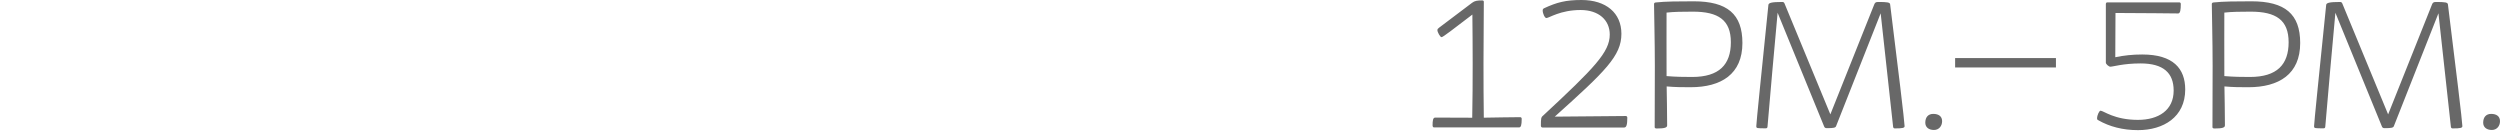
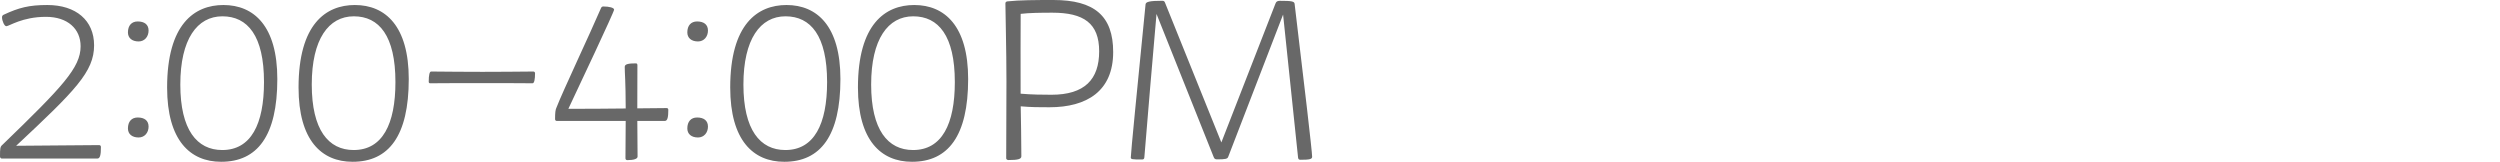
- <svg xmlns="http://www.w3.org/2000/svg" width="356.003" height="18.531" viewBox="25 216.709 356.003 18.531" fill="none">
-   <path d="M335.349 217.048C335.465 217.048 335.547 217.141 335.547 217.27C335.547 218.087 335.477 218.625 335.174 218.625C333.775 218.625 330.83 218.562 326.248 218.557C326.231 220.826 326.221 222.859 326.219 224.858C327.441 224.601 328.705 224.468 330.06 224.468C334.461 224.468 336.178 226.466 336.178 229.457C336.177 233.383 333.072 235.24 329.452 235.24C327.304 235.24 325.412 234.749 323.812 233.838L323.801 233.826C323.673 233.779 323.626 233.698 323.626 233.581C323.626 233.102 323.941 232.471 324.116 232.471C324.537 232.471 326.066 233.779 329.44 233.779C332.383 233.779 334.531 232.401 334.531 229.608C334.531 227.085 333.06 225.741 329.826 225.741C327.339 225.741 325.915 226.208 325.506 226.208C325.319 226.208 324.875 225.858 324.875 225.624V217.293C324.875 217.176 324.946 217.048 325.051 217.048H335.349ZM300.298 232.927C301.069 232.927 301.56 233.278 301.56 233.967C301.559 234.656 301.103 235.217 300.402 235.217C299.643 235.217 299.164 234.819 299.164 234.177C299.164 233.382 299.597 232.927 300.298 232.927ZM379.741 232.927C380.512 232.927 381.003 233.277 381.003 233.967C381.003 234.656 380.547 235.217 379.847 235.217C379.087 235.217 378.608 234.819 378.608 234.177C378.608 233.382 379.04 232.927 379.741 232.927ZM266.187 216.896C270.962 216.896 273.122 218.707 273.122 222.831C273.122 227.271 270.098 229.129 265.743 229.129C264.593 229.129 263.557 229.128 262.334 229.016C262.356 230.567 262.404 232.595 262.404 234.562C262.404 234.89 262.03 235.007 260.886 235.007C260.722 235.007 260.617 234.913 260.617 234.772L260.629 234.784C260.629 233.09 260.652 229.304 260.652 226.091C260.652 222.574 260.536 218.204 260.536 217.305C260.536 217.164 260.594 217.083 260.77 217.06C262.147 216.908 264.073 216.896 266.187 216.896ZM345.614 216.896C350.39 216.896 352.55 218.707 352.55 222.832C352.55 227.272 349.526 229.13 345.171 229.13C344.021 229.13 342.985 229.128 341.762 229.016C341.784 230.567 341.832 232.595 341.832 234.562C341.832 234.89 341.458 235.007 340.313 235.007C340.15 235.007 340.045 234.913 340.045 234.772L340.057 234.784C340.057 233.09 340.08 229.305 340.08 226.092C340.08 222.575 339.964 218.204 339.964 217.305C339.964 217.165 340.022 217.083 340.197 217.06C341.575 216.908 343.501 216.896 345.614 216.896ZM371.873 216.99C373.227 216.99 373.565 217.048 373.589 217.352C374.698 226.266 375.644 234.095 375.645 234.668C375.645 234.925 375.387 234.995 374.267 234.995C374.127 234.995 374.033 234.937 374.01 234.762C373.415 229.397 372.821 223.99 372.237 218.602L365.895 234.656C365.813 234.902 365.556 234.96 364.575 234.96C364.377 234.96 364.26 234.902 364.19 234.727L357.562 218.526C357.049 223.931 356.547 229.888 356.122 234.75C356.099 234.937 356.029 234.983 355.842 234.983C354.663 234.983 354.534 234.972 354.534 234.727L354.522 234.715C354.522 234.259 355.281 226.933 356.25 217.41C356.285 217.118 356.683 216.99 358.235 216.99C358.387 216.99 358.481 217.06 358.539 217.188L365.072 232.996L371.324 217.34C371.418 217.083 371.558 216.99 371.873 216.99ZM292.444 216.989C293.799 216.989 294.138 217.048 294.161 217.352C295.27 226.265 296.215 234.092 296.216 234.667C296.216 234.924 295.959 234.994 294.838 234.994C294.698 234.994 294.604 234.936 294.581 234.761C293.987 229.397 293.393 223.99 292.809 218.603L286.467 234.655C286.385 234.901 286.128 234.959 285.147 234.959C284.949 234.959 284.832 234.901 284.762 234.726L278.135 218.527C277.621 223.932 277.12 229.888 276.694 234.749C276.671 234.936 276.601 234.982 276.414 234.982C275.235 234.982 275.106 234.971 275.106 234.726L275.095 234.714C275.095 234.256 275.853 226.931 276.822 217.409C276.858 217.117 277.256 216.989 278.808 216.989C278.959 216.989 279.052 217.059 279.11 217.188L285.645 232.995L291.896 217.34C291.989 217.083 292.129 216.989 292.444 216.989ZM250.203 216.709C253.706 216.709 255.89 218.555 255.89 221.522C255.89 224.665 253.604 226.852 246.4 233.318C249.913 233.304 254.866 233.23 256.497 233.23C256.66 233.231 256.73 233.324 256.73 233.476C256.73 234.422 256.625 234.866 256.286 234.866H244.646C244.529 234.866 244.424 234.761 244.424 234.621V234.609C244.424 233.581 244.447 233.406 244.739 233.172C252.072 226.36 254.231 224.128 254.231 221.628C254.231 219.572 252.667 218.134 250.075 218.134C247.191 218.134 245.58 219.279 245.206 219.279C244.973 219.279 244.681 218.636 244.681 218.192C244.681 218.076 244.727 217.959 244.867 217.889C246.7 217.036 247.973 216.709 250.203 216.709ZM236.053 216.768C236.228 216.768 236.298 216.826 236.298 216.989C236.298 219.747 236.251 222.703 236.251 225.741C236.251 228.432 236.261 230.94 236.296 233.467C237.866 233.447 240.1 233.394 241.47 233.394C241.598 233.394 241.691 233.476 241.691 233.628C241.691 234.539 241.587 234.854 241.307 234.854H229.222C229.093 234.854 229.012 234.761 229.012 234.633L229 234.621C229 233.827 229.059 233.452 229.386 233.452C231.163 233.452 233.045 233.467 234.646 233.472C234.697 230.975 234.71 228.344 234.71 225.741C234.71 223.375 234.689 221.047 234.668 218.784C232.01 220.811 230.479 222.002 230.284 222.002C230.074 222.002 229.689 221.278 229.688 221.009C229.688 220.845 229.77 220.775 229.934 220.646L234.628 217.106C235.002 216.826 235.341 216.768 236.053 216.768ZM266.07 218.368C264.662 218.368 263.317 218.385 262.319 218.503C262.303 220.926 262.321 223.466 262.321 227.544C263.623 227.657 264.884 227.669 265.965 227.669C269.818 227.669 271.476 225.904 271.477 222.727C271.477 219.548 269.678 218.368 266.07 218.368ZM345.498 218.368C344.09 218.368 342.745 218.385 341.747 218.503C341.731 220.926 341.748 223.466 341.749 227.544C343.051 227.657 344.312 227.669 345.393 227.669C349.246 227.669 350.903 225.905 350.903 222.727C350.903 219.549 349.106 218.368 345.498 218.368ZM317.768 224.982V226.315H303.411V224.982H317.768Z" fill="#686868" />
+ <svg xmlns="http://www.w3.org/2000/svg" width="362" height="23.426" viewBox="0 0 362 23.426" fill="none">
+   <path id="Union" d="M32.35 0.726C36.788 0.726 40.156 3.796 40.156 11.438C40.156 19.677 37.268 23.426 32.023 23.426C27.532 23.426 24.198 20.32 24.198 12.672C24.198 3.491 28.151 0.726 32.35 0.726ZM51.382 0.726C55.82 0.726 59.188 3.796 59.188 11.438C59.188 19.677 56.3 23.426 51.055 23.426C46.564 23.426 43.23 20.321 43.23 12.672C43.23 3.491 47.183 0.726 51.382 0.726ZM113.888 0.726C118.326 0.726 121.693 3.796 121.693 11.438C121.693 19.677 118.805 23.426 113.56 23.426C109.069 23.426 105.735 20.32 105.735 12.672C105.735 3.491 109.689 0.726 113.888 0.726ZM132.382 0.726C136.82 0.726 140.188 3.796 140.188 11.438C140.188 19.677 137.3 23.426 132.055 23.426C127.564 23.426 124.23 20.32 124.23 12.672C124.23 3.491 128.183 0.726 132.382 0.726ZM87.356 0.937C88.192 0.937 88.923 1.112 88.923 1.398C88.923 1.727 83.774 12.628 82.297 15.759C85.482 15.756 88.291 15.733 90.603 15.708C90.59 11.538 90.461 10.656 90.461 9.679C90.461 9.258 91.075 9.176 92.092 9.176C92.226 9.176 92.297 9.281 92.297 9.438C92.297 11.121 92.283 13.522 92.28 15.69C94.171 15.667 95.614 15.649 96.519 15.649C96.7 15.649 96.77 15.748 96.77 15.918C96.77 16.883 96.677 17.509 96.279 17.509H92.284C92.294 19.307 92.32 21.109 92.32 22.678C92.32 23.005 91.759 23.186 90.853 23.186C90.654 23.186 90.567 23.081 90.566 22.9V22.895C90.566 21.637 90.591 19.485 90.601 17.509H80.596C80.461 17.509 80.374 17.385 80.374 17.245V17.239C80.374 16.31 80.42 15.877 80.596 15.532C81.449 13.31 85.508 4.714 87.005 1.217C87.075 1.047 87.163 0.937 87.356 0.937ZM152.522 0C158.469 0 161.188 2.299 161.188 7.538C161.188 13.187 157.382 15.531 151.961 15.531C150.547 15.531 149.292 15.53 147.8 15.396C147.828 17.46 147.892 20.131 147.892 22.631C147.891 23.028 147.418 23.175 146.032 23.175C145.816 23.175 145.692 23.051 145.692 22.876H145.698C145.698 20.788 145.733 15.982 145.733 11.754C145.733 7.24 145.582 1.696 145.582 0.515C145.582 0.334 145.664 0.228 145.88 0.199C147.593 0.012 149.938 3.75827e-07 152.522 0ZM168.31 0.112C168.508 0.112 168.625 0.2 168.684 0.363L176.852 20.624L184.677 0.545C184.788 0.229 184.957 0.118 185.337 0.118C187.033 0.118 187.431 0.194 187.46 0.562C188.834 12.001 189.998 21.954 189.998 22.702C189.998 23.047 189.634 23.135 188.296 23.135C188.115 23.135 187.998 23.064 187.963 22.842C187.232 15.967 186.506 9.022 185.791 2.111L177.847 22.702C177.741 23.012 177.442 23.076 176.232 23.076C175.999 23.076 175.846 23.011 175.753 22.771L167.463 2.018C166.835 8.97 166.211 16.729 165.701 22.795C165.672 23.029 165.578 23.094 165.345 23.094C163.895 23.094 163.736 23.076 163.736 22.766L163.742 22.771C163.743 22.189 164.667 12.805 165.877 0.627C165.912 0.27 166.421 0.112 168.31 0.112ZM6.848 0.726C11.011 0.726 13.625 2.959 13.625 6.562C13.625 10.386 10.9 13.109 2.34 21.109C6.512 21.09 12.341 21.011 14.338 21.011C14.537 21.011 14.613 21.122 14.613 21.303C14.613 22.425 14.496 22.958 14.093 22.958H0.263C0.123 22.958 0 22.834 0 22.659C6.04753e-06 21.467 0.023 21.239 0.362 20.958C9.052 12.555 11.672 9.8 11.672 6.701C11.672 4.175 9.788 2.438 6.654 2.438C3.21 2.439 1.333 3.795 0.912 3.795C0.631 3.795 0.292 3.012 0.292 2.509C0.292 2.363 0.345 2.222 0.515 2.141C2.725 1.106 4.21 0.726 6.848 0.726ZM32.204 2.362C28.549 2.362 26.11 5.672 26.11 12.239C26.11 18.806 28.52 21.724 32.181 21.724C36.356 21.724 38.227 17.964 38.227 11.883C38.227 5.176 35.859 2.362 32.204 2.362ZM51.235 2.362C47.581 2.363 45.143 5.673 45.143 12.239C45.143 18.806 47.552 21.724 51.213 21.724C55.388 21.723 57.259 17.964 57.259 11.883C57.259 5.176 54.89 2.362 51.235 2.362ZM113.741 2.362C110.086 2.362 107.647 5.672 107.647 12.239C107.647 18.806 110.057 21.724 113.718 21.724C117.893 21.724 119.764 17.964 119.764 11.883C119.764 5.176 117.396 2.362 113.741 2.362ZM132.236 2.362C128.582 2.362 126.143 5.672 126.143 12.239C126.143 18.806 128.552 21.724 132.213 21.724C136.388 21.724 138.259 17.964 138.259 11.883C138.259 5.176 135.891 2.362 132.236 2.362ZM19.941 17.013C20.906 17.013 21.514 17.452 21.514 18.329C21.514 19.206 20.946 19.907 20.069 19.907C19.11 19.907 18.525 19.399 18.525 18.598C18.525 17.592 19.064 17.013 19.941 17.013ZM100.939 17.013C101.904 17.013 102.513 17.452 102.513 18.329C102.513 19.206 101.945 19.907 101.068 19.907C100.109 19.907 99.524 19.399 99.524 18.598C99.524 17.592 100.063 17.013 100.939 17.013ZM152.382 1.837C150.662 1.837 149.003 1.862 147.793 2.007C147.767 5.126 147.785 8.382 147.785 13.565C149.386 13.703 150.934 13.719 152.254 13.719C157.06 13.719 159.159 11.497 159.159 7.427C159.159 3.357 156.908 1.837 152.382 1.837ZM77.217 10.356C77.375 10.356 77.475 10.461 77.475 10.613C77.475 11.49 77.358 12.075 77.106 12.058C74.709 12.028 72.165 12.04 69.838 12.04C67.306 12.04 64.826 12.028 62.329 12.058C62.177 12.075 62.084 11.988 62.084 11.865H62.078C62.078 10.824 62.206 10.356 62.435 10.356C64.902 10.38 67.364 10.403 69.861 10.403C72.358 10.403 74.802 10.38 77.217 10.356ZM19.941 3.107C20.906 3.108 21.514 3.546 21.514 4.423C21.514 5.3 20.947 6.002 20.069 6.002C19.111 6.002 18.526 5.493 18.525 4.692C18.525 3.687 19.064 3.107 19.941 3.107ZM100.939 3.107C101.904 3.107 102.513 3.546 102.513 4.423C102.513 5.3 101.945 6.002 101.068 6.002C100.11 6.002 99.525 5.493 99.524 4.692C99.524 3.687 100.063 3.108 100.939 3.107Z" fill="#686868" />
</svg>
